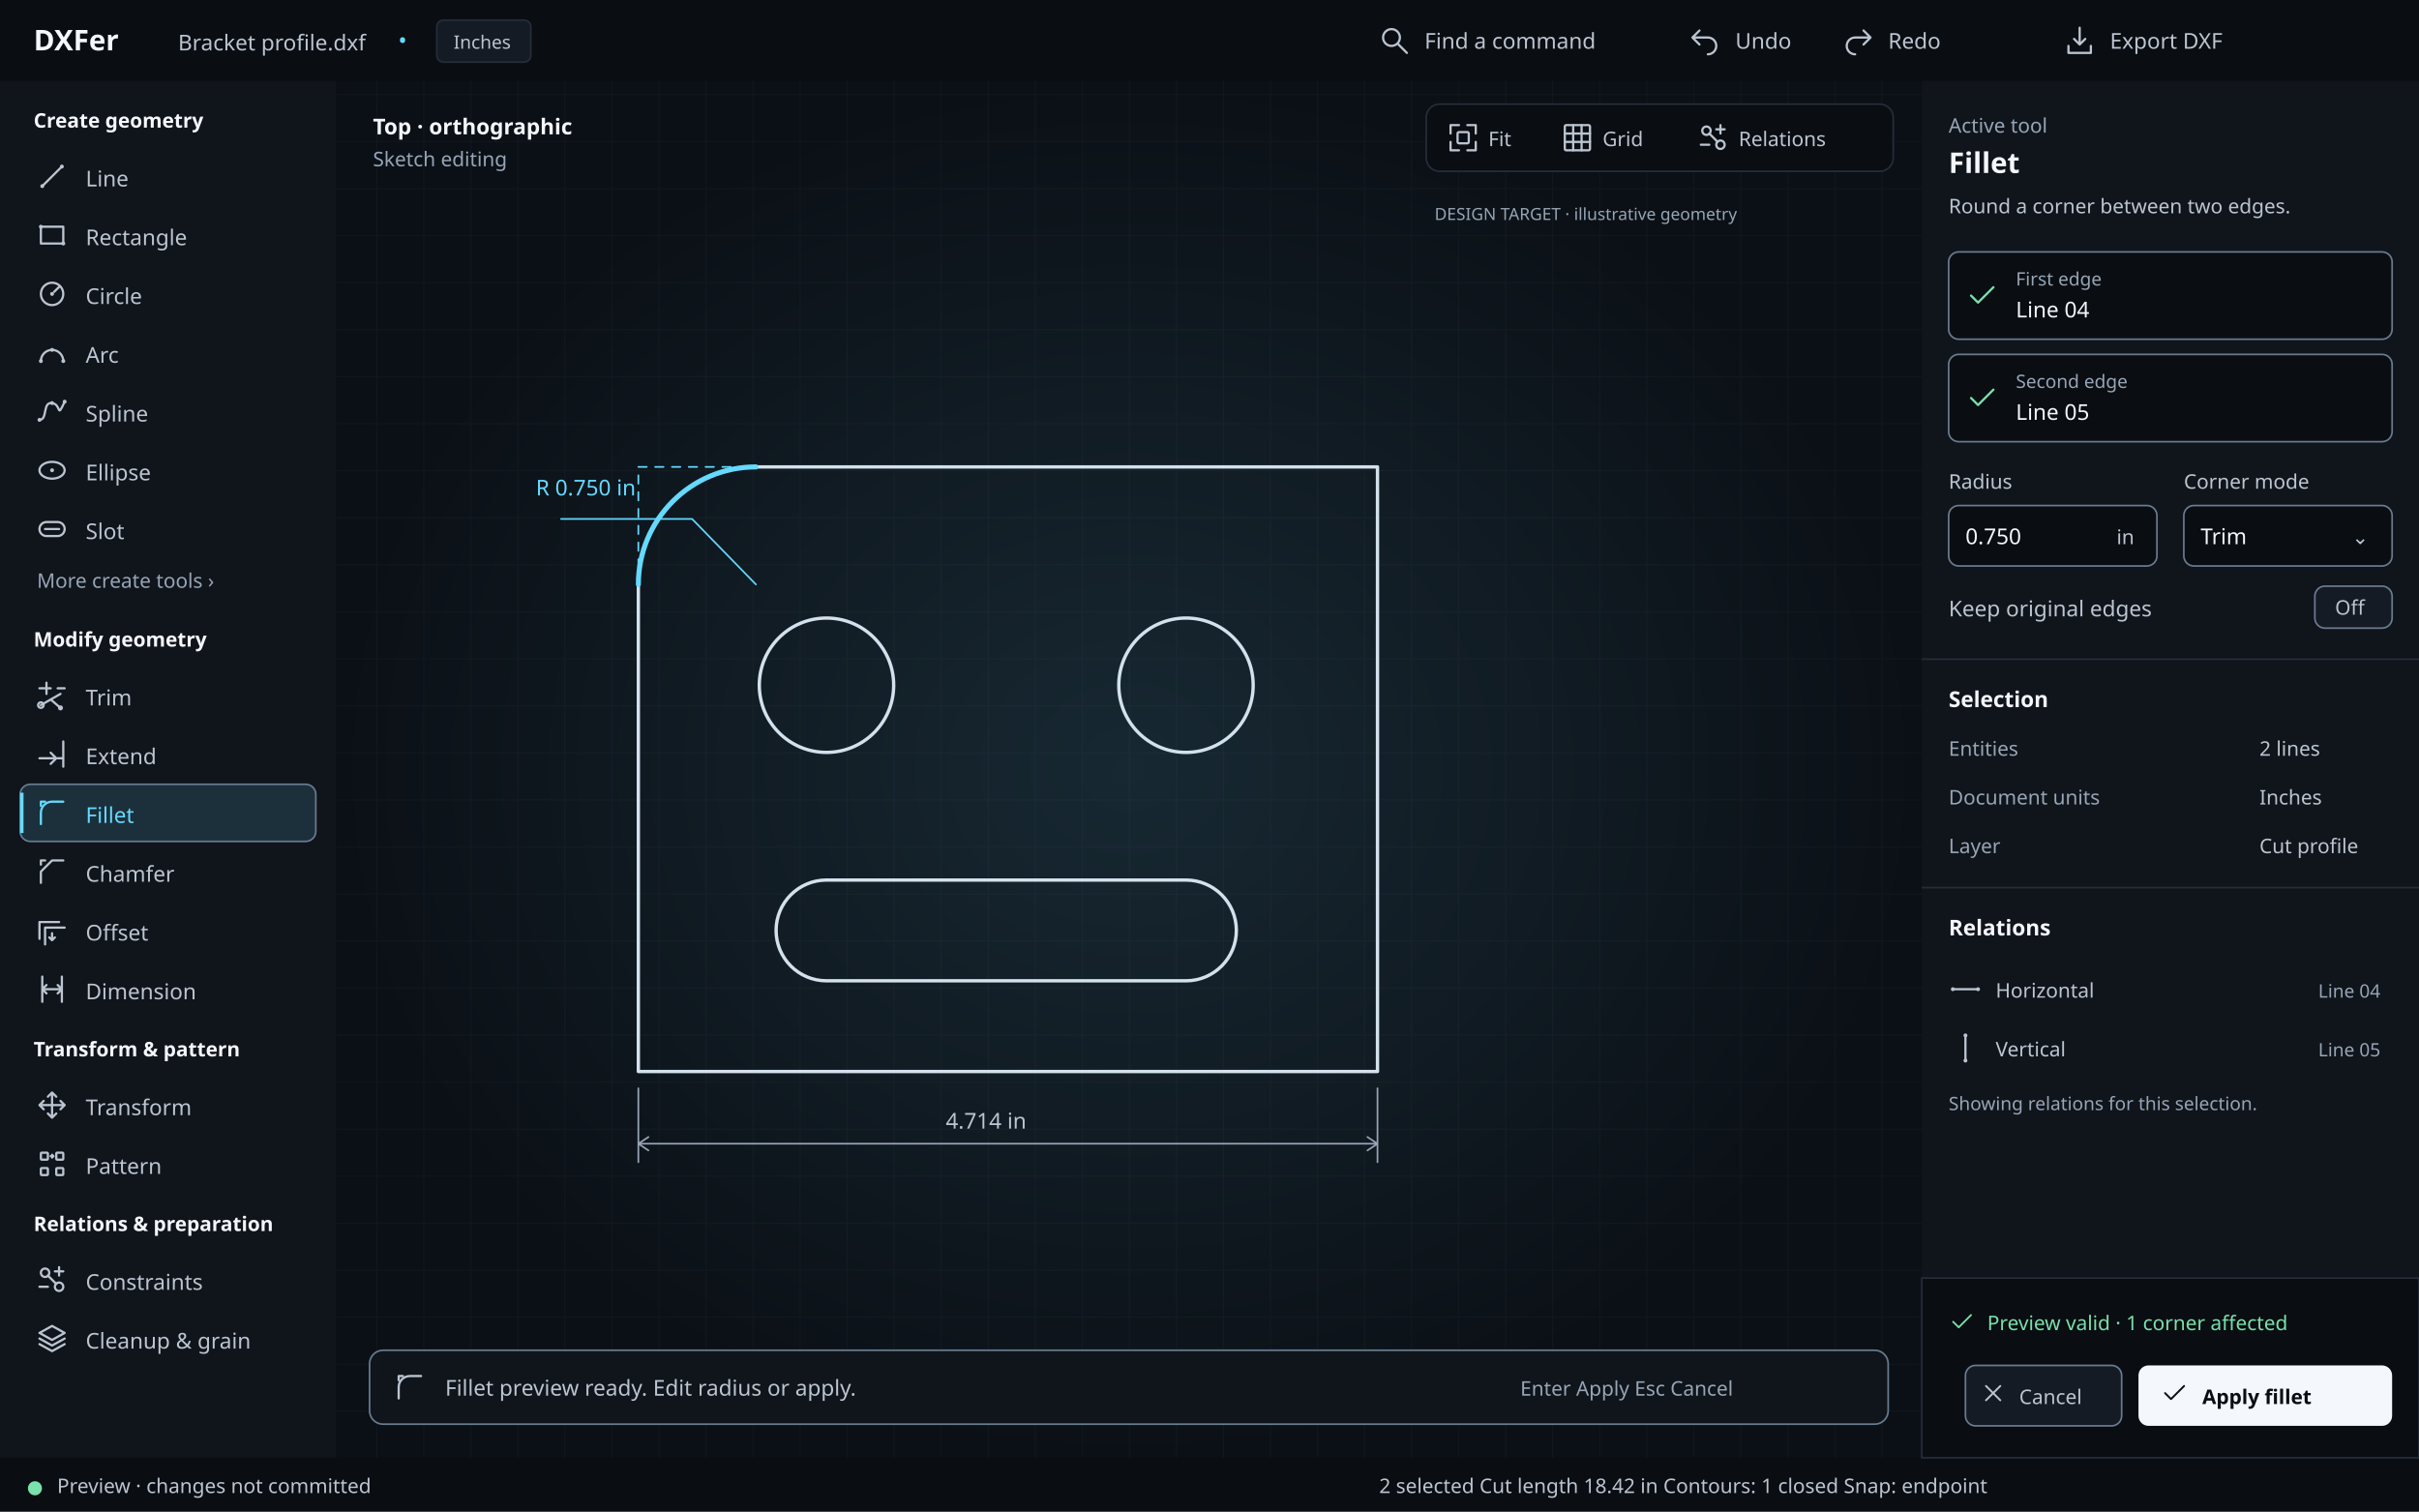
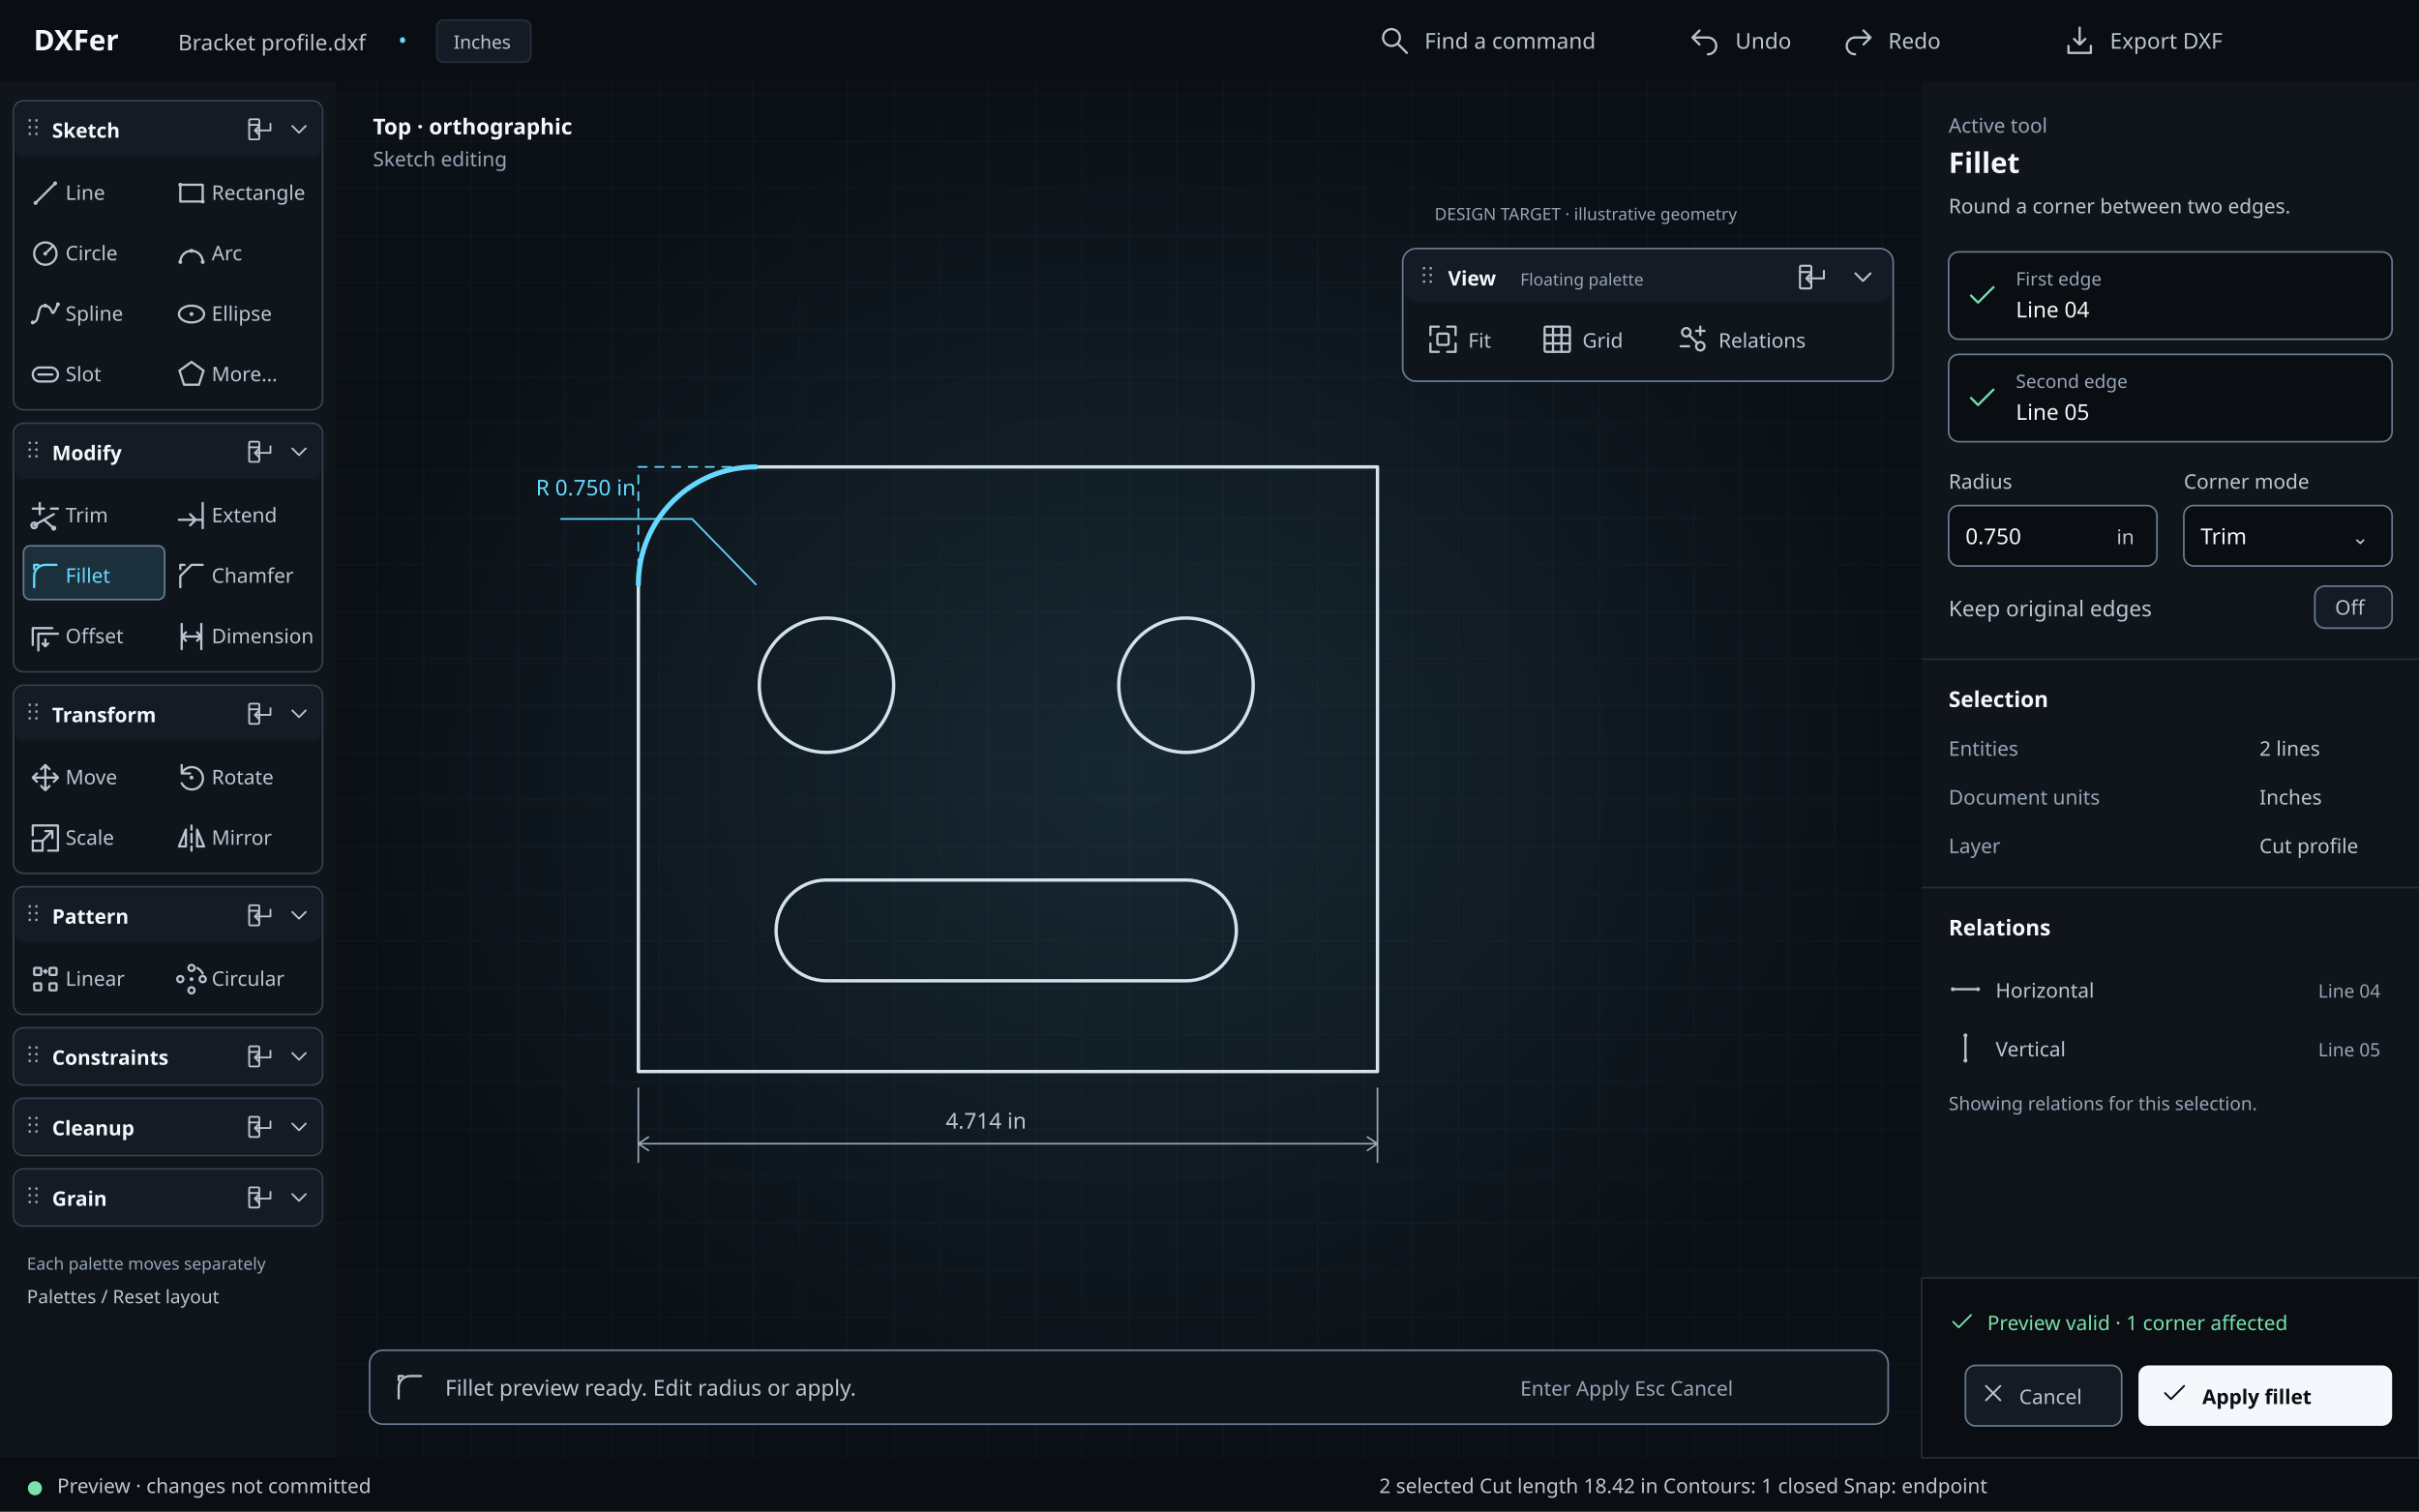
<svg xmlns="http://www.w3.org/2000/svg" width="1440" height="900" viewBox="0 0 1440 900">
  <defs>
    <radialGradient id="depth">
      <stop stop-color="#172832" />
      <stop offset="1" stop-color="#0B1016" />
    </radialGradient>
    <pattern id="grid" width="28" height="28" patternUnits="userSpaceOnUse">
      <path d="M28 0H0V28" fill="none" stroke="#8A9EB2" stroke-opacity=".055" />
    </pattern>
  </defs>
  <rect x="0" y="0" width="1440" height="900" rx="0" fill="#07090D" />
  <rect x="0" y="0" width="1440" height="48" rx="0" fill="#0A0D12" />
  <rect x="0" y="48" width="200" height="820" rx="0" fill="#10141B" />
  <rect x="200" y="48" width="944" height="820" rx="0" fill="url(#depth)" />
  <rect x="200" y="48" width="944" height="820" rx="0" fill="url(#grid)" />
  <rect x="1144" y="48" width="296" height="820" rx="0" fill="#10141B" />
  <rect x="0" y="868" width="1440" height="32" rx="0" fill="#0A0D12" />
  <text x="20" y="30" fill="#F4F7FB" font-family="sans-serif" font-size="17" font-weight="700">DXFer</text>
  <text x="106" y="30" fill="#BBC5D1" font-family="sans-serif" font-size="13" font-weight="400">Bracket profile.dxf</text>
  <text x="237" y="29" fill="#66D9FF" font-family="sans-serif" font-size="14" font-weight="400">•</text>
  <rect x="260" y="12" width="56" height="25" rx="4" fill="#151B24" stroke="#242D39" />
  <text x="270" y="29" fill="#BBC5D1" font-family="sans-serif" font-size="11" font-weight="400">Inches</text>
  <g transform="translate(820 14) scale(0.8333333)" color="#BBC5D1" fill="none" stroke="currentColor" stroke-width="1.6" stroke-linecap="round" stroke-linejoin="round">
    <circle cx="10" cy="10" r="6" />
    <path d="m15 15 6 6" />
  </g>
  <text x="848" y="29" fill="#BBC5D1" font-family="sans-serif" font-size="13" font-weight="400">Find a command</text>
  <g transform="translate(1005 14) scale(0.8333333)" color="#BBC5D1" fill="none" stroke="currentColor" stroke-width="1.6" stroke-linecap="round" stroke-linejoin="round">
    <path d="m8 5-5 5 5 5M4 10h10a6 6 0 0 1 0 12" />
  </g>
  <text x="1033" y="29" fill="#BBC5D1" font-family="sans-serif" font-size="13" font-weight="400">Undo</text>
  <g transform="translate(1096 14) scale(0.8333333)" color="#BBC5D1" fill="none" stroke="currentColor" stroke-width="1.6" stroke-linecap="round" stroke-linejoin="round">
    <path d="m16 5 5 5-5 5M20 10H10a6 6 0 0 0 0 12" />
  </g>
  <text x="1124" y="29" fill="#BBC5D1" font-family="sans-serif" font-size="13" font-weight="400">Redo</text>
  <g transform="translate(1228 14) scale(0.8333333)" color="#BBC5D1" fill="none" stroke="currentColor" stroke-width="1.6" stroke-linecap="round" stroke-linejoin="round">
    <path d="M12 3v12m-4-4 4 4 4-4M4 16v5h16v-5" />
  </g>
  <text x="1256" y="29" fill="#BBC5D1" font-family="sans-serif" font-size="13" font-weight="400">Export DXF</text>
-   <text x="20" y="76" fill="#F4F7FB" font-family="sans-serif" font-size="12" font-weight="600">Create geometry</text>
-   <g transform="translate(21 95) scale(0.8333333)" color="#BBC5D1" fill="none" stroke="currentColor" stroke-width="1.6" stroke-linecap="round" stroke-linejoin="round">
+   <rect x="8" y="60" width="184" height="184" rx="6" fill="#10141B" stroke="#354252" />
+   <rect x="9" y="61" width="182" height="32" rx="5" fill="#151B24" />
+   <rect x="17" y="71" width="1.4" height="1.4" rx="0" fill="#97A5B6" />
+   <rect x="17" y="75" width="1.4" height="1.4" rx="0" fill="#97A5B6" />
+   <rect x="17" y="79" width="1.4" height="1.4" rx="0" fill="#97A5B6" />
+   <rect x="21" y="71" width="1.4" height="1.4" rx="0" fill="#97A5B6" />
+   <rect x="21" y="75" width="1.4" height="1.4" rx="0" fill="#97A5B6" />
+   <rect x="21" y="79" width="1.4" height="1.4" rx="0" fill="#97A5B6" />
+   <text x="31" y="82" fill="#F4F7FB" font-family="sans-serif" font-size="12" font-weight="600">Sketch</text>
+   <g transform="translate(147 69) scale(0.6666667)" color="#BBC5D1" fill="none" stroke="currentColor" stroke-width="1.6" stroke-linecap="round" stroke-linejoin="round">
+     <rect x="2" y="3" width="9" height="18" rx="1" />
+     <path d="M2 8h9M21 7v6H7m4-4-4 4 4 4" />
+   </g>
+   <g transform="translate(170 69) scale(0.6666667)" color="#BBC5D1" fill="none" stroke="currentColor" stroke-width="1.6" stroke-linecap="round" stroke-linejoin="round">
+     <path d="m6 9 6 6 6-6" />
+   </g>
+   <g transform="translate(17 105) scale(0.8333333)" color="#BBC5D1" fill="none" stroke="currentColor" stroke-width="1.6" stroke-linecap="round" stroke-linejoin="round">
    <path d="M5 19 19 5" />
    <circle cx="5" cy="19" r="1.4" fill="currentColor" stroke="none" />
    <circle cx="19" cy="5" r="1.4" fill="currentColor" stroke="none" />
  </g>
-   <text x="51" y="111" fill="#BBC5D1" font-family="sans-serif" font-size="13" font-weight="400">Line</text>
-   <g transform="translate(21 130) scale(0.8333333)" color="#BBC5D1" fill="none" stroke="currentColor" stroke-width="1.6" stroke-linecap="round" stroke-linejoin="round">
+   <text x="39" y="119" fill="#BBC5D1" font-family="sans-serif" font-size="12" font-weight="400">Line</text>
+   <g transform="translate(104 105) scale(0.8333333)" color="#BBC5D1" fill="none" stroke="currentColor" stroke-width="1.6" stroke-linecap="round" stroke-linejoin="round">
    <rect x="4" y="6" width="16" height="12" rx="0" />
    <circle cx="4" cy="6" r="1.4" fill="currentColor" stroke="none" />
    <circle cx="20" cy="18" r="1.4" fill="currentColor" stroke="none" />
  </g>
-   <text x="51" y="146" fill="#BBC5D1" font-family="sans-serif" font-size="13" font-weight="400">Rectangle</text>
-   <g transform="translate(21 165) scale(0.8333333)" color="#BBC5D1" fill="none" stroke="currentColor" stroke-width="1.6" stroke-linecap="round" stroke-linejoin="round">
+   <text x="126" y="119" fill="#BBC5D1" font-family="sans-serif" font-size="12" font-weight="400">Rectangle</text>
+   <g transform="translate(17 141) scale(0.8333333)" color="#BBC5D1" fill="none" stroke="currentColor" stroke-width="1.6" stroke-linecap="round" stroke-linejoin="round">
    <circle cx="12" cy="12" r="8" />
    <circle cx="12" cy="12" r="1.4" fill="currentColor" stroke="none" />
    <path d="m13.5 10.5 4-4" />
  </g>
-   <text x="51" y="181" fill="#BBC5D1" font-family="sans-serif" font-size="13" font-weight="400">Circle</text>
-   <g transform="translate(21 200) scale(0.8333333)" color="#BBC5D1" fill="none" stroke="currentColor" stroke-width="1.6" stroke-linecap="round" stroke-linejoin="round">
+   <text x="39" y="155" fill="#BBC5D1" font-family="sans-serif" font-size="12" font-weight="400">Circle</text>
+   <g transform="translate(104 141) scale(0.8333333)" color="#BBC5D1" fill="none" stroke="currentColor" stroke-width="1.6" stroke-linecap="round" stroke-linejoin="round">
    <path d="M4 18a8 8 0 0 1 16 0" />
    <circle cx="4" cy="18" r="1.4" fill="currentColor" stroke="none" />
    <circle cx="12" cy="10" r="1.4" fill="currentColor" stroke="none" />
    <circle cx="20" cy="18" r="1.4" fill="currentColor" stroke="none" />
  </g>
-   <text x="51" y="216" fill="#BBC5D1" font-family="sans-serif" font-size="13" font-weight="400">Arc</text>
-   <g transform="translate(21 235) scale(0.8333333)" color="#BBC5D1" fill="none" stroke="currentColor" stroke-width="1.6" stroke-linecap="round" stroke-linejoin="round">
+   <text x="126" y="155" fill="#BBC5D1" font-family="sans-serif" font-size="12" font-weight="400">Arc</text>
+   <g transform="translate(17 177) scale(0.8333333)" color="#BBC5D1" fill="none" stroke="currentColor" stroke-width="1.6" stroke-linecap="round" stroke-linejoin="round">
    <path d="M3 18C9 18 5 5 12 6S15 18 21 5" />
    <circle cx="3" cy="18" r="1.4" fill="currentColor" stroke="none" />
    <circle cx="12" cy="6" r="1.4" fill="currentColor" stroke="none" />
    <circle cx="21" cy="5" r="1.4" fill="currentColor" stroke="none" />
  </g>
-   <text x="51" y="251" fill="#BBC5D1" font-family="sans-serif" font-size="13" font-weight="400">Spline</text>
-   <g transform="translate(21 270) scale(0.8333333)" color="#BBC5D1" fill="none" stroke="currentColor" stroke-width="1.6" stroke-linecap="round" stroke-linejoin="round">
+   <text x="39" y="191" fill="#BBC5D1" font-family="sans-serif" font-size="12" font-weight="400">Spline</text>
+   <g transform="translate(104 177) scale(0.8333333)" color="#BBC5D1" fill="none" stroke="currentColor" stroke-width="1.6" stroke-linecap="round" stroke-linejoin="round">
    <ellipse cx="12" cy="12" rx="9" ry="6" />
    <circle cx="12" cy="12" r="1.4" fill="currentColor" stroke="none" />
  </g>
-   <text x="51" y="286" fill="#BBC5D1" font-family="sans-serif" font-size="13" font-weight="400">Ellipse</text>
-   <g transform="translate(21 305) scale(0.8333333)" color="#BBC5D1" fill="none" stroke="currentColor" stroke-width="1.6" stroke-linecap="round" stroke-linejoin="round">
+   <text x="126" y="191" fill="#BBC5D1" font-family="sans-serif" font-size="12" font-weight="400">Ellipse</text>
+   <g transform="translate(17 213) scale(0.8333333)" color="#BBC5D1" fill="none" stroke="currentColor" stroke-width="1.6" stroke-linecap="round" stroke-linejoin="round">
    <rect x="3" y="7" width="18" height="10" rx="5" />
    <path d="M7 12h10" />
  </g>
-   <text x="51" y="321" fill="#BBC5D1" font-family="sans-serif" font-size="13" font-weight="400">Slot</text>
-   <text x="22" y="350" fill="#97A5B6" font-family="sans-serif" font-size="12" font-weight="400">More create tools  ›</text>
-   <text x="20" y="385" fill="#F4F7FB" font-family="sans-serif" font-size="12" font-weight="600">Modify geometry</text>
-   <g transform="translate(21 404) scale(0.8333333)" color="#BBC5D1" fill="none" stroke="currentColor" stroke-width="1.6" stroke-linecap="round" stroke-linejoin="round">
+   <text x="39" y="227" fill="#BBC5D1" font-family="sans-serif" font-size="12" font-weight="400">Slot</text>
+   <g transform="translate(104 213) scale(0.8333333)" color="#BBC5D1" fill="none" stroke="currentColor" stroke-width="1.6" stroke-linecap="round" stroke-linejoin="round">
+     <path d="m12 3 8.6 6.2-3.3 10.1H6.7L3.4 9.2Z" />
+   </g>
+   <text x="126" y="227" fill="#BBC5D1" font-family="sans-serif" font-size="12" font-weight="400">More…</text>
+   <rect x="8" y="252" width="184" height="148" rx="6" fill="#10141B" stroke="#354252" />
+   <rect x="9" y="253" width="182" height="32" rx="5" fill="#151B24" />
+   <rect x="17" y="263" width="1.4" height="1.4" rx="0" fill="#97A5B6" />
+   <rect x="17" y="267" width="1.4" height="1.4" rx="0" fill="#97A5B6" />
+   <rect x="17" y="271" width="1.4" height="1.4" rx="0" fill="#97A5B6" />
+   <rect x="21" y="263" width="1.4" height="1.4" rx="0" fill="#97A5B6" />
+   <rect x="21" y="267" width="1.4" height="1.4" rx="0" fill="#97A5B6" />
+   <rect x="21" y="271" width="1.4" height="1.4" rx="0" fill="#97A5B6" />
+   <text x="31" y="274" fill="#F4F7FB" font-family="sans-serif" font-size="12" font-weight="600">Modify</text>
+   <g transform="translate(147 261) scale(0.6666667)" color="#BBC5D1" fill="none" stroke="currentColor" stroke-width="1.6" stroke-linecap="round" stroke-linejoin="round">
+     <rect x="2" y="3" width="9" height="18" rx="1" />
+     <path d="M2 8h9M21 7v6H7m4-4-4 4 4 4" />
+   </g>
+   <g transform="translate(170 261) scale(0.6666667)" color="#BBC5D1" fill="none" stroke="currentColor" stroke-width="1.6" stroke-linecap="round" stroke-linejoin="round">
+     <path d="m6 9 6 6 6-6" />
+   </g>
+   <g transform="translate(17 297) scale(0.8333333)" color="#BBC5D1" fill="none" stroke="currentColor" stroke-width="1.6" stroke-linecap="round" stroke-linejoin="round">
    <path d="M3 7h8m5 0h5M8 3v8M4 19l14-8m-7 4 7 6" />
    <circle cx="4" cy="19" r="2" />
    <circle cx="18" cy="21" r="1" />
  </g>
-   <text x="51" y="420" fill="#BBC5D1" font-family="sans-serif" font-size="13" font-weight="400">Trim</text>
-   <g transform="translate(21 439) scale(0.8333333)" color="#BBC5D1" fill="none" stroke="currentColor" stroke-width="1.6" stroke-linecap="round" stroke-linejoin="round">
+   <text x="39" y="311" fill="#BBC5D1" font-family="sans-serif" font-size="12" font-weight="400">Trim</text>
+   <g transform="translate(104 297) scale(0.8333333)" color="#BBC5D1" fill="none" stroke="currentColor" stroke-width="1.6" stroke-linecap="round" stroke-linejoin="round">
    <path d="M3 15h12m-4-4 4 4-4 4M20 3v18M16 15h4" />
  </g>
-   <text x="51" y="455" fill="#BBC5D1" font-family="sans-serif" font-size="13" font-weight="400">Extend</text>
-   <rect x="12" y="467" width="176" height="34" rx="6" fill="#1C303B" stroke="#687B90" />
-   <rect x="12" y="472" width="2" height="24" rx="0" fill="#66D9FF" />
-   <g transform="translate(21 474) scale(0.8333333)" color="#66D9FF" fill="none" stroke="currentColor" stroke-width="1.6" stroke-linecap="round" stroke-linejoin="round">
+   <text x="126" y="311" fill="#BBC5D1" font-family="sans-serif" font-size="12" font-weight="400">Extend</text>
+   <rect x="14" y="325" width="84" height="32" rx="4" fill="#1C303B" stroke="#687B90" />
+   <g transform="translate(17 333) scale(0.8333333)" color="#66D9FF" fill="none" stroke="currentColor" stroke-width="1.6" stroke-linecap="round" stroke-linejoin="round">
    <path d="M4 20V12a8 8 0 0 1 8-8h8" />
    <path d="M4 7V4h3" />
  </g>
-   <text x="51" y="490" fill="#66D9FF" font-family="sans-serif" font-size="13" font-weight="400">Fillet</text>
-   <g transform="translate(21 509) scale(0.8333333)" color="#BBC5D1" fill="none" stroke="currentColor" stroke-width="1.6" stroke-linecap="round" stroke-linejoin="round">
+   <text x="39" y="347" fill="#66D9FF" font-family="sans-serif" font-size="12" font-weight="400">Fillet</text>
+   <g transform="translate(104 333) scale(0.8333333)" color="#BBC5D1" fill="none" stroke="currentColor" stroke-width="1.6" stroke-linecap="round" stroke-linejoin="round">
    <path d="M4 20V12l8-8h8" />
    <path d="M4 7V4h3" />
  </g>
-   <text x="51" y="525" fill="#BBC5D1" font-family="sans-serif" font-size="13" font-weight="400">Chamfer</text>
-   <g transform="translate(21 544) scale(0.8333333)" color="#BBC5D1" fill="none" stroke="currentColor" stroke-width="1.6" stroke-linecap="round" stroke-linejoin="round">
+   <text x="126" y="347" fill="#BBC5D1" font-family="sans-serif" font-size="12" font-weight="400">Chamfer</text>
+   <g transform="translate(17 369) scale(0.8333333)" color="#BBC5D1" fill="none" stroke="currentColor" stroke-width="1.6" stroke-linecap="round" stroke-linejoin="round">
    <path d="M3 18V6h14M7 22V10h14M12 14v5m-2-2 2 2 2-2" />
  </g>
-   <text x="51" y="560" fill="#BBC5D1" font-family="sans-serif" font-size="13" font-weight="400">Offset</text>
-   <g transform="translate(21 579) scale(0.8333333)" color="#BBC5D1" fill="none" stroke="currentColor" stroke-width="1.6" stroke-linecap="round" stroke-linejoin="round">
+   <text x="39" y="383" fill="#BBC5D1" font-family="sans-serif" font-size="12" font-weight="400">Offset</text>
+   <g transform="translate(104 369) scale(0.8333333)" color="#BBC5D1" fill="none" stroke="currentColor" stroke-width="1.6" stroke-linecap="round" stroke-linejoin="round">
    <path d="M5 3v18m14-18v18M5 12h14m-11-3-3 3 3 3m8-6 3 3-3 3" />
  </g>
-   <text x="51" y="595" fill="#BBC5D1" font-family="sans-serif" font-size="13" font-weight="400">Dimension</text>
-   <text x="20" y="629" fill="#F4F7FB" font-family="sans-serif" font-size="12" font-weight="600">Transform &amp; pattern</text>
-   <g transform="translate(21 648) scale(0.8333333)" color="#BBC5D1" fill="none" stroke="currentColor" stroke-width="1.6" stroke-linecap="round" stroke-linejoin="round">
+   <text x="126" y="383" fill="#BBC5D1" font-family="sans-serif" font-size="12" font-weight="400">Dimension</text>
+   <rect x="8" y="408" width="184" height="112" rx="6" fill="#10141B" stroke="#354252" />
+   <rect x="9" y="409" width="182" height="32" rx="5" fill="#151B24" />
+   <rect x="17" y="419" width="1.4" height="1.4" rx="0" fill="#97A5B6" />
+   <rect x="17" y="423" width="1.4" height="1.4" rx="0" fill="#97A5B6" />
+   <rect x="17" y="427" width="1.4" height="1.4" rx="0" fill="#97A5B6" />
+   <rect x="21" y="419" width="1.4" height="1.4" rx="0" fill="#97A5B6" />
+   <rect x="21" y="423" width="1.4" height="1.4" rx="0" fill="#97A5B6" />
+   <rect x="21" y="427" width="1.4" height="1.4" rx="0" fill="#97A5B6" />
+   <text x="31" y="430" fill="#F4F7FB" font-family="sans-serif" font-size="12" font-weight="600">Transform</text>
+   <g transform="translate(147 417) scale(0.6666667)" color="#BBC5D1" fill="none" stroke="currentColor" stroke-width="1.6" stroke-linecap="round" stroke-linejoin="round">
+     <rect x="2" y="3" width="9" height="18" rx="1" />
+     <path d="M2 8h9M21 7v6H7m4-4-4 4 4 4" />
+   </g>
+   <g transform="translate(170 417) scale(0.6666667)" color="#BBC5D1" fill="none" stroke="currentColor" stroke-width="1.6" stroke-linecap="round" stroke-linejoin="round">
+     <path d="m6 9 6 6 6-6" />
+   </g>
+   <g transform="translate(17 453) scale(0.8333333)" color="#BBC5D1" fill="none" stroke="currentColor" stroke-width="1.6" stroke-linecap="round" stroke-linejoin="round">
    <path d="M12 3v18M3 12h18M9 6l3-3 3 3M9 18l3 3 3-3M6 9l-3 3 3 3m12-6 3 3-3 3" />
  </g>
-   <text x="51" y="664" fill="#BBC5D1" font-family="sans-serif" font-size="13" font-weight="400">Transform</text>
-   <g transform="translate(21 683) scale(0.8333333)" color="#BBC5D1" fill="none" stroke="currentColor" stroke-width="1.6" stroke-linecap="round" stroke-linejoin="round">
+   <text x="39" y="467" fill="#BBC5D1" font-family="sans-serif" font-size="12" font-weight="400">Move</text>
+   <g transform="translate(104 453) scale(0.8333333)" color="#BBC5D1" fill="none" stroke="currentColor" stroke-width="1.6" stroke-linecap="round" stroke-linejoin="round">
+     <path d="M5 9a8 8 0 1 1 0 7M5 3v6h6" />
+     <circle cx="12" cy="12" r="1.4" fill="currentColor" stroke="none" />
+   </g>
+   <text x="126" y="467" fill="#BBC5D1" font-family="sans-serif" font-size="12" font-weight="400">Rotate</text>
+   <g transform="translate(17 489) scale(0.8333333)" color="#BBC5D1" fill="none" stroke="currentColor" stroke-width="1.6" stroke-linecap="round" stroke-linejoin="round">
+     <rect x="3" y="14" width="7" height="7" rx="0" />
+     <path d="M3 10V3h18v18h-7M10 14 17 7m-5 0h5v5" />
+   </g>
+   <text x="39" y="503" fill="#BBC5D1" font-family="sans-serif" font-size="12" font-weight="400">Scale</text>
+   <g transform="translate(104 489) scale(0.8333333)" color="#BBC5D1" fill="none" stroke="currentColor" stroke-width="1.6" stroke-linecap="round" stroke-linejoin="round">
+     <path d="M12 3v3m0 3v6m0 3v3M8 6 3 18h5ZM16 6l5 12h-5Z" />
+   </g>
+   <text x="126" y="503" fill="#BBC5D1" font-family="sans-serif" font-size="12" font-weight="400">Mirror</text>
+   <rect x="8" y="528" width="184" height="76" rx="6" fill="#10141B" stroke="#354252" />
+   <rect x="9" y="529" width="182" height="32" rx="5" fill="#151B24" />
+   <rect x="17" y="539" width="1.4" height="1.4" rx="0" fill="#97A5B6" />
+   <rect x="17" y="543" width="1.4" height="1.4" rx="0" fill="#97A5B6" />
+   <rect x="17" y="547" width="1.4" height="1.4" rx="0" fill="#97A5B6" />
+   <rect x="21" y="539" width="1.4" height="1.4" rx="0" fill="#97A5B6" />
+   <rect x="21" y="543" width="1.4" height="1.4" rx="0" fill="#97A5B6" />
+   <rect x="21" y="547" width="1.4" height="1.4" rx="0" fill="#97A5B6" />
+   <text x="31" y="550" fill="#F4F7FB" font-family="sans-serif" font-size="12" font-weight="600">Pattern</text>
+   <g transform="translate(147 537) scale(0.6666667)" color="#BBC5D1" fill="none" stroke="currentColor" stroke-width="1.6" stroke-linecap="round" stroke-linejoin="round">
+     <rect x="2" y="3" width="9" height="18" rx="1" />
+     <path d="M2 8h9M21 7v6H7m4-4-4 4 4 4" />
+   </g>
+   <g transform="translate(170 537) scale(0.6666667)" color="#BBC5D1" fill="none" stroke="currentColor" stroke-width="1.6" stroke-linecap="round" stroke-linejoin="round">
+     <path d="m6 9 6 6 6-6" />
+   </g>
+   <g transform="translate(17 573) scale(0.8333333)" color="#BBC5D1" fill="none" stroke="currentColor" stroke-width="1.6" stroke-linecap="round" stroke-linejoin="round">
    <rect x="4" y="4" width="5" height="5" rx="0.5" />
    <rect x="15" y="4" width="5" height="5" rx="0.5" />
    <rect x="4" y="15" width="5" height="5" rx="0.5" />
    <rect x="15" y="15" width="5" height="5" rx="0.5" />
    <path d="M11 6.5h2m-1-1 1 1-1 1" />
  </g>
-   <text x="51" y="699" fill="#BBC5D1" font-family="sans-serif" font-size="13" font-weight="400">Pattern</text>
-   <text x="20" y="733" fill="#F4F7FB" font-family="sans-serif" font-size="12" font-weight="600">Relations &amp; preparation</text>
-   <g transform="translate(21 752) scale(0.8333333)" color="#BBC5D1" fill="none" stroke="currentColor" stroke-width="1.6" stroke-linecap="round" stroke-linejoin="round">
+   <text x="39" y="587" fill="#BBC5D1" font-family="sans-serif" font-size="12" font-weight="400">Linear</text>
+   <g transform="translate(104 573) scale(0.8333333)" color="#BBC5D1" fill="none" stroke="currentColor" stroke-width="1.6" stroke-linecap="round" stroke-linejoin="round">
+     <circle cx="12" cy="4" r="2.2" />
+     <circle cx="20" cy="12" r="2.2" />
+     <circle cx="12" cy="20" r="2.2" />
+     <circle cx="4" cy="12" r="2.2" />
+     <path d="M16 4a9 9 0 0 1 4 4" />
+     <circle cx="12" cy="12" r="1.4" fill="currentColor" stroke="none" />
+   </g>
+   <text x="126" y="587" fill="#BBC5D1" font-family="sans-serif" font-size="12" font-weight="400">Circular</text>
+   <rect x="8" y="612" width="184" height="34" rx="6" fill="#10141B" stroke="#354252" />
+   <rect x="9" y="613" width="182" height="32" rx="5" fill="#151B24" />
+   <rect x="17" y="623" width="1.4" height="1.4" rx="0" fill="#97A5B6" />
+   <rect x="17" y="627" width="1.4" height="1.4" rx="0" fill="#97A5B6" />
+   <rect x="17" y="631" width="1.4" height="1.4" rx="0" fill="#97A5B6" />
+   <rect x="21" y="623" width="1.4" height="1.4" rx="0" fill="#97A5B6" />
+   <rect x="21" y="627" width="1.4" height="1.4" rx="0" fill="#97A5B6" />
+   <rect x="21" y="631" width="1.4" height="1.4" rx="0" fill="#97A5B6" />
+   <text x="31" y="634" fill="#F4F7FB" font-family="sans-serif" font-size="12" font-weight="600">Constraints</text>
+   <g transform="translate(147 621) scale(0.6666667)" color="#BBC5D1" fill="none" stroke="currentColor" stroke-width="1.6" stroke-linecap="round" stroke-linejoin="round">
+     <rect x="2" y="3" width="9" height="18" rx="1" />
+     <path d="M2 8h9M21 7v6H7m4-4-4 4 4 4" />
+   </g>
+   <g transform="translate(170 621) scale(0.6666667)" color="#BBC5D1" fill="none" stroke="currentColor" stroke-width="1.6" stroke-linecap="round" stroke-linejoin="round">
+     <path d="m6 9 6 6 6-6" />
+   </g>
+   <rect x="8" y="654" width="184" height="34" rx="6" fill="#10141B" stroke="#354252" />
+   <rect x="9" y="655" width="182" height="32" rx="5" fill="#151B24" />
+   <rect x="17" y="665" width="1.4" height="1.4" rx="0" fill="#97A5B6" />
+   <rect x="17" y="669" width="1.4" height="1.4" rx="0" fill="#97A5B6" />
+   <rect x="17" y="673" width="1.4" height="1.4" rx="0" fill="#97A5B6" />
+   <rect x="21" y="665" width="1.4" height="1.4" rx="0" fill="#97A5B6" />
+   <rect x="21" y="669" width="1.4" height="1.4" rx="0" fill="#97A5B6" />
+   <rect x="21" y="673" width="1.4" height="1.4" rx="0" fill="#97A5B6" />
+   <text x="31" y="676" fill="#F4F7FB" font-family="sans-serif" font-size="12" font-weight="600">Cleanup</text>
+   <g transform="translate(147 663) scale(0.6666667)" color="#BBC5D1" fill="none" stroke="currentColor" stroke-width="1.6" stroke-linecap="round" stroke-linejoin="round">
+     <rect x="2" y="3" width="9" height="18" rx="1" />
+     <path d="M2 8h9M21 7v6H7m4-4-4 4 4 4" />
+   </g>
+   <g transform="translate(170 663) scale(0.6666667)" color="#BBC5D1" fill="none" stroke="currentColor" stroke-width="1.6" stroke-linecap="round" stroke-linejoin="round">
+     <path d="m6 9 6 6 6-6" />
+   </g>
+   <rect x="8" y="696" width="184" height="34" rx="6" fill="#10141B" stroke="#354252" />
+   <rect x="9" y="697" width="182" height="32" rx="5" fill="#151B24" />
+   <rect x="17" y="707" width="1.4" height="1.4" rx="0" fill="#97A5B6" />
+   <rect x="17" y="711" width="1.4" height="1.4" rx="0" fill="#97A5B6" />
+   <rect x="17" y="715" width="1.4" height="1.4" rx="0" fill="#97A5B6" />
+   <rect x="21" y="707" width="1.4" height="1.4" rx="0" fill="#97A5B6" />
+   <rect x="21" y="711" width="1.4" height="1.4" rx="0" fill="#97A5B6" />
+   <rect x="21" y="715" width="1.4" height="1.4" rx="0" fill="#97A5B6" />
+   <text x="31" y="718" fill="#F4F7FB" font-family="sans-serif" font-size="12" font-weight="600">Grain</text>
+   <g transform="translate(147 705) scale(0.6666667)" color="#BBC5D1" fill="none" stroke="currentColor" stroke-width="1.6" stroke-linecap="round" stroke-linejoin="round">
+     <rect x="2" y="3" width="9" height="18" rx="1" />
+     <path d="M2 8h9M21 7v6H7m4-4-4 4 4 4" />
+   </g>
+   <g transform="translate(170 705) scale(0.6666667)" color="#BBC5D1" fill="none" stroke="currentColor" stroke-width="1.6" stroke-linecap="round" stroke-linejoin="round">
+     <path d="m6 9 6 6 6-6" />
+   </g>
+   <text x="16" y="756" fill="#97A5B6" font-family="sans-serif" font-size="10" font-weight="400">Each palette moves separately</text>
+   <text x="16" y="776" fill="#BBC5D1" font-family="sans-serif" font-size="11" font-weight="400">Palettes / Reset layout</text>
+   <text x="222" y="80" fill="#F4F7FB" font-family="sans-serif" font-size="13" font-weight="600">Top · orthographic</text>
+   <text x="222" y="99" fill="#97A5B6" font-family="sans-serif" font-size="12" font-weight="400">Sketch editing</text>
+   <text x="854" y="131" fill="#97A5B6" font-family="sans-serif" font-size="10" font-weight="400">DESIGN TARGET · illustrative geometry</text>
+   <rect x="835" y="148" width="292" height="79" rx="8" fill="#10141B" stroke="#687B90" />
+   <rect x="836" y="149" width="290" height="31" rx="7" fill="#151B24" />
+   <rect x="847" y="159" width="1.4" height="1.4" rx="0" fill="#97A5B6" />
+   <rect x="847" y="163" width="1.4" height="1.4" rx="0" fill="#97A5B6" />
+   <rect x="847" y="167" width="1.4" height="1.4" rx="0" fill="#97A5B6" />
+   <rect x="851" y="159" width="1.4" height="1.4" rx="0" fill="#97A5B6" />
+   <rect x="851" y="163" width="1.4" height="1.4" rx="0" fill="#97A5B6" />
+   <rect x="851" y="167" width="1.4" height="1.4" rx="0" fill="#97A5B6" />
+   <text x="862" y="170" fill="#F4F7FB" font-family="sans-serif" font-size="12" font-weight="600">View</text>
+   <text x="905" y="170" fill="#97A5B6" font-family="sans-serif" font-size="10" font-weight="400">Floating palette</text>
+   <g transform="translate(1070 156) scale(0.75)" color="#BBC5D1" fill="none" stroke="currentColor" stroke-width="1.6" stroke-linecap="round" stroke-linejoin="round">
+     <rect x="2" y="3" width="9" height="18" rx="1" />
+     <path d="M2 8h9M21 7v6H7m4-4-4 4 4 4" />
+   </g>
+   <g transform="translate(1100 156) scale(0.75)" color="#BBC5D1" fill="none" stroke="currentColor" stroke-width="1.6" stroke-linecap="round" stroke-linejoin="round">
+     <path d="m6 9 6 6 6-6" />
+   </g>
+   <g transform="translate(849 192) scale(0.8333333)" color="#BBC5D1" fill="none" stroke="currentColor" stroke-width="1.6" stroke-linecap="round" stroke-linejoin="round">
+     <path d="M3 9V3h6m6 0h6v6M3 15v6h6m6 0h6v-6" />
+     <rect x="8" y="8" width="8" height="8" rx="1" />
+   </g>
+   <text x="874" y="207" fill="#BBC5D1" font-family="sans-serif" font-size="12" font-weight="400">Fit</text>
+   <g transform="translate(917 192) scale(0.8333333)" color="#BBC5D1" fill="none" stroke="currentColor" stroke-width="1.6" stroke-linecap="round" stroke-linejoin="round">
+     <rect x="3" y="3" width="18" height="18" rx="1" />
+     <path d="M9 3v18m6-18v18M3 9h18M3 15h18" />
+   </g>
+   <text x="942" y="207" fill="#BBC5D1" font-family="sans-serif" font-size="12" font-weight="400">Grid</text>
+   <g transform="translate(998 192) scale(0.8333333)" color="#BBC5D1" fill="none" stroke="currentColor" stroke-width="1.6" stroke-linecap="round" stroke-linejoin="round">
    <circle cx="7" cy="7" r="3" />
    <circle cx="17" cy="17" r="3" />
    <path d="m9 9 6 6M17 3v6m-3-3h6M3 17h6" />
  </g>
-   <text x="51" y="768" fill="#BBC5D1" font-family="sans-serif" font-size="13" font-weight="400">Constraints</text>
-   <g transform="translate(21 787) scale(0.8333333)" color="#BBC5D1" fill="none" stroke="currentColor" stroke-width="1.6" stroke-linecap="round" stroke-linejoin="round">
-     <path d="m12 3 9 5-9 5-9-5Zm-9 9 9 5 9-5M3 16l9 5 9-5" />
-   </g>
-   <text x="51" y="803" fill="#BBC5D1" font-family="sans-serif" font-size="13" font-weight="400">Cleanup &amp; grain</text>
-   <text x="222" y="80" fill="#F4F7FB" font-family="sans-serif" font-size="13" font-weight="600">Top · orthographic</text>
-   <text x="222" y="99" fill="#97A5B6" font-family="sans-serif" font-size="12" font-weight="400">Sketch editing</text>
-   <text x="854" y="131" fill="#97A5B6" font-family="sans-serif" font-size="10" font-weight="400">DESIGN TARGET · illustrative geometry</text>
-   <rect x="849" y="62" width="278" height="40" rx="8" fill="#0A0D12" stroke="#242D39" />
-   <g transform="translate(861 72) scale(0.8333333)" color="#BBC5D1" fill="none" stroke="currentColor" stroke-width="1.6" stroke-linecap="round" stroke-linejoin="round">
-     <path d="M3 9V3h6m6 0h6v6M3 15v6h6m6 0h6v-6" />
-     <rect x="8" y="8" width="8" height="8" rx="1" />
-   </g>
-   <text x="886" y="87" fill="#BBC5D1" font-family="sans-serif" font-size="12" font-weight="400">Fit</text>
-   <g transform="translate(929 72) scale(0.8333333)" color="#BBC5D1" fill="none" stroke="currentColor" stroke-width="1.6" stroke-linecap="round" stroke-linejoin="round">
-     <rect x="3" y="3" width="18" height="18" rx="1" />
-     <path d="M9 3v18m6-18v18M3 9h18M3 15h18" />
-   </g>
-   <text x="954" y="87" fill="#BBC5D1" font-family="sans-serif" font-size="12" font-weight="400">Grid</text>
-   <g transform="translate(1010 72) scale(0.8333333)" color="#BBC5D1" fill="none" stroke="currentColor" stroke-width="1.6" stroke-linecap="round" stroke-linejoin="round">
-     <circle cx="7" cy="7" r="3" />
-     <circle cx="17" cy="17" r="3" />
-     <path d="m9 9 6 6M17 3v6m-3-3h6M3 17h6" />
-   </g>
-   <text x="1035" y="87" fill="#BBC5D1" font-family="sans-serif" font-size="12" font-weight="400">Relations</text>
+   <text x="1023" y="207" fill="#BBC5D1" font-family="sans-serif" font-size="12" font-weight="400">Relations</text>
  <g transform="translate(200 48)" fill="none" stroke-linecap="round" stroke-linejoin="round">
    <path d="M180 590V300a70 70 0 0 1 70-70h370V590Z" stroke="#D3E1ED" stroke-width="2" />
    <path d="M180 300V230h70" stroke="#66D9FF" stroke-dasharray="5 5" />
    <path d="M180 300a70 70 0 0 1 70-70" stroke="#66D9FF" stroke-width="3" />
    <circle cx="292" cy="360" r="40" stroke="#D3E1ED" stroke-width="2" />
    <circle cx="506" cy="360" r="40" stroke="#D3E1ED" stroke-width="2" />
    <path d="M292 476h214a30 30 0 0 1 0 60H292a30 30 0 0 1 0-60Z" stroke="#D3E1ED" stroke-width="2" />
    <path d="M250 300 212 261 134 261" stroke="#66D9FF" />
    <path d="M180 633h440m-434-4-6 4 6 4m428-8 6 4-6 4M180 600v44m440-44v44" stroke="#97A5B6" />
  </g>
  <text x="319" y="295" fill="#66D9FF" font-family="sans-serif" font-size="13" font-weight="400">R 0.750 in</text>
  <text x="563" y="672" fill="#BBC5D1" font-family="sans-serif" font-size="13" font-weight="400">4.714 in</text>
  <text x="1160" y="79" fill="#97A5B6" font-family="sans-serif" font-size="12" font-weight="400">Active tool</text>
  <text x="1160" y="103" fill="#F4F7FB" font-family="sans-serif" font-size="17" font-weight="600">Fillet</text>
  <text x="1160" y="127" fill="#BBC5D1" font-family="sans-serif" font-size="12" font-weight="400">Round a corner between two edges.</text>
  <rect x="1160" y="150" width="264" height="52" rx="6" fill="#0A0D12" stroke="#687B90" />
  <g transform="translate(1170 166) scale(0.8333333)" color="#79E1AB" fill="none" stroke="currentColor" stroke-width="1.6" stroke-linecap="round" stroke-linejoin="round">
    <path d="m4 12 5 5L20 6" />
  </g>
  <text x="1200" y="170" fill="#97A5B6" font-family="sans-serif" font-size="11" font-weight="400">First edge</text>
  <text x="1200" y="189" fill="#F4F7FB" font-family="sans-serif" font-size="13" font-weight="400">Line 04</text>
  <rect x="1160" y="211" width="264" height="52" rx="6" fill="#0A0D12" stroke="#687B90" />
  <g transform="translate(1170 227) scale(0.8333333)" color="#79E1AB" fill="none" stroke="currentColor" stroke-width="1.6" stroke-linecap="round" stroke-linejoin="round">
    <path d="m4 12 5 5L20 6" />
  </g>
  <text x="1200" y="231" fill="#97A5B6" font-family="sans-serif" font-size="11" font-weight="400">Second edge</text>
  <text x="1200" y="250" fill="#F4F7FB" font-family="sans-serif" font-size="13" font-weight="400">Line 05</text>
  <text x="1160" y="291" fill="#BBC5D1" font-family="sans-serif" font-size="12" font-weight="400">Radius</text>
  <text x="1300" y="291" fill="#BBC5D1" font-family="sans-serif" font-size="12" font-weight="400">Corner mode</text>
  <rect x="1160" y="301" width="124" height="36" rx="6" fill="#0A0D12" stroke="#687B90" />
  <text x="1170" y="324" fill="#F4F7FB" font-family="sans-serif" font-size="13" font-weight="400">0.750</text>
  <text x="1260" y="324" fill="#BBC5D1" font-family="sans-serif" font-size="12" font-weight="400">in</text>
  <rect x="1300" y="301" width="124" height="36" rx="6" fill="#0A0D12" stroke="#687B90" />
  <text x="1310" y="324" fill="#F4F7FB" font-family="sans-serif" font-size="13" font-weight="400">Trim</text>
  <text x="1400" y="324" fill="#BBC5D1" font-family="sans-serif" font-size="12" font-weight="400">⌄</text>
  <text x="1160" y="367" fill="#BBC5D1" font-family="sans-serif" font-size="13" font-weight="400">Keep original edges</text>
  <rect x="1378" y="349" width="46" height="25" rx="6" fill="#151B24" stroke="#687B90" />
  <text x="1390" y="366" fill="#BBC5D1" font-family="sans-serif" font-size="12" font-weight="400">Off</text>
  <rect x="1144" y="392" width="296" height="1" rx="0" fill="#242D39" />
  <text x="1160" y="421" fill="#F4F7FB" font-family="sans-serif" font-size="13" font-weight="600">Selection</text>
  <text x="1160" y="450" fill="#97A5B6" font-family="sans-serif" font-size="12" font-weight="400">Entities</text>
  <text x="1345" y="450" fill="#BBC5D1" font-family="sans-serif" font-size="12" font-weight="400">2 lines</text>
  <text x="1160" y="479" fill="#97A5B6" font-family="sans-serif" font-size="12" font-weight="400">Document units</text>
  <text x="1345" y="479" fill="#BBC5D1" font-family="sans-serif" font-size="12" font-weight="400">Inches</text>
  <text x="1160" y="508" fill="#97A5B6" font-family="sans-serif" font-size="12" font-weight="400">Layer</text>
  <text x="1345" y="508" fill="#BBC5D1" font-family="sans-serif" font-size="12" font-weight="400">Cut profile</text>
  <rect x="1144" y="528" width="296" height="1" rx="0" fill="#242D39" />
  <text x="1160" y="557" fill="#F4F7FB" font-family="sans-serif" font-size="13" font-weight="600">Relations</text>
  <g transform="translate(1160 579) scale(0.8333333)" color="#BBC5D1" fill="none" stroke="currentColor" stroke-width="1.6" stroke-linecap="round" stroke-linejoin="round">
    <path d="M3 12h18" />
    <circle cx="3" cy="12" r="1.4" fill="currentColor" stroke="none" />
    <circle cx="21" cy="12" r="1.4" fill="currentColor" stroke="none" />
  </g>
  <text x="1188" y="594" fill="#BBC5D1" font-family="sans-serif" font-size="12" font-weight="400">Horizontal</text>
  <text x="1380" y="594" fill="#97A5B6" font-family="sans-serif" font-size="11" font-weight="400">Line 04</text>
  <g transform="translate(1160 614) scale(0.8333333)" color="#BBC5D1" fill="none" stroke="currentColor" stroke-width="1.6" stroke-linecap="round" stroke-linejoin="round">
    <path d="M12 3v18" />
    <circle cx="12" cy="3" r="1.4" fill="currentColor" stroke="none" />
    <circle cx="12" cy="21" r="1.4" fill="currentColor" stroke="none" />
  </g>
  <text x="1188" y="629" fill="#BBC5D1" font-family="sans-serif" font-size="12" font-weight="400">Vertical</text>
  <text x="1380" y="629" fill="#97A5B6" font-family="sans-serif" font-size="11" font-weight="400">Line 05</text>
  <text x="1160" y="661" fill="#97A5B6" font-family="sans-serif" font-size="11" font-weight="400">Showing relations for this selection.</text>
  <rect x="1144" y="761" width="296" height="107" rx="0" fill="#0A0D12" stroke="#242D39" />
  <g transform="translate(1160 779) scale(0.6666667)" color="#79E1AB" fill="none" stroke="currentColor" stroke-width="1.6" stroke-linecap="round" stroke-linejoin="round">
    <path d="m4 12 5 5L20 6" />
  </g>
  <text x="1183" y="792" fill="#79E1AB" font-family="sans-serif" font-size="12" font-weight="400">Preview valid · 1 corner affected</text>
  <rect x="1170" y="813" width="93" height="36" rx="6" fill="#151B24" stroke="#687B90" />
  <g transform="translate(1178 821) scale(0.7083333)" color="#BBC5D1" fill="none" stroke="currentColor" stroke-width="1.6" stroke-linecap="round" stroke-linejoin="round">
    <path d="m6 6 12 12M6 18 18 6" />
  </g>
  <text x="1202" y="836" fill="#BBC5D1" font-family="sans-serif" font-size="12" font-weight="400">Cancel</text>
  <rect x="1273" y="813" width="151" height="36" rx="6" fill="#F4F7FB" />
  <g transform="translate(1286 821) scale(0.7083333)" color="#0A0D12" fill="none" stroke="currentColor" stroke-width="1.6" stroke-linecap="round" stroke-linejoin="round">
    <path d="m4 12 5 5L20 6" />
  </g>
  <text x="1311" y="836" fill="#0A0D12" font-family="sans-serif" font-size="12" font-weight="600">Apply fillet</text>
  <rect x="220" y="804" width="904" height="44" rx="8" fill="#10141B" stroke="#687B90" />
  <g transform="translate(234 816) scale(0.8333333)" color="#BBC5D1" fill="none" stroke="currentColor" stroke-width="1.6" stroke-linecap="round" stroke-linejoin="round">
    <path d="M4 20V12a8 8 0 0 1 8-8h8" />
    <path d="M4 7V4h3" />
  </g>
  <text x="265" y="831" fill="#BBC5D1" font-family="sans-serif" font-size="13" font-weight="400">Fillet preview ready. Edit radius or apply.</text>
  <text x="905" y="831" fill="#97A5B6" font-family="sans-serif" font-size="12" font-weight="400">Enter  Apply     Esc  Cancel</text>
  <text x="16" y="889" fill="#79E1AB" font-family="sans-serif" font-size="11" font-weight="400">●</text>
  <text x="34" y="889" fill="#BBC5D1" font-family="sans-serif" font-size="12" font-weight="400">Preview · changes not committed</text>
  <text x="821" y="889" fill="#BBC5D1" font-family="sans-serif" font-size="12" font-weight="400">2 selected     Cut length 18.42 in     Contours: 1 closed     Snap: endpoint</text>
</svg>
